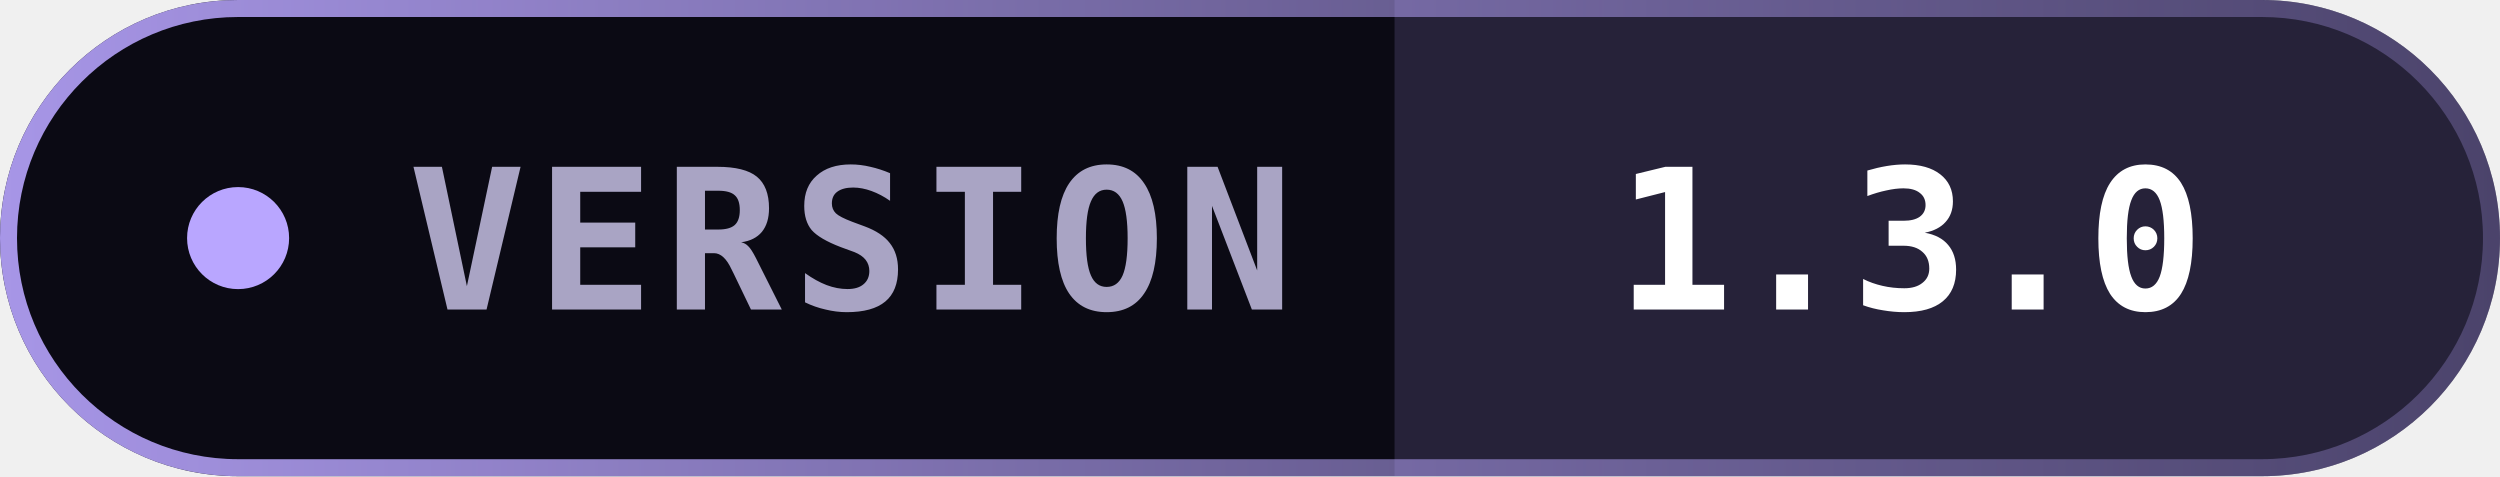
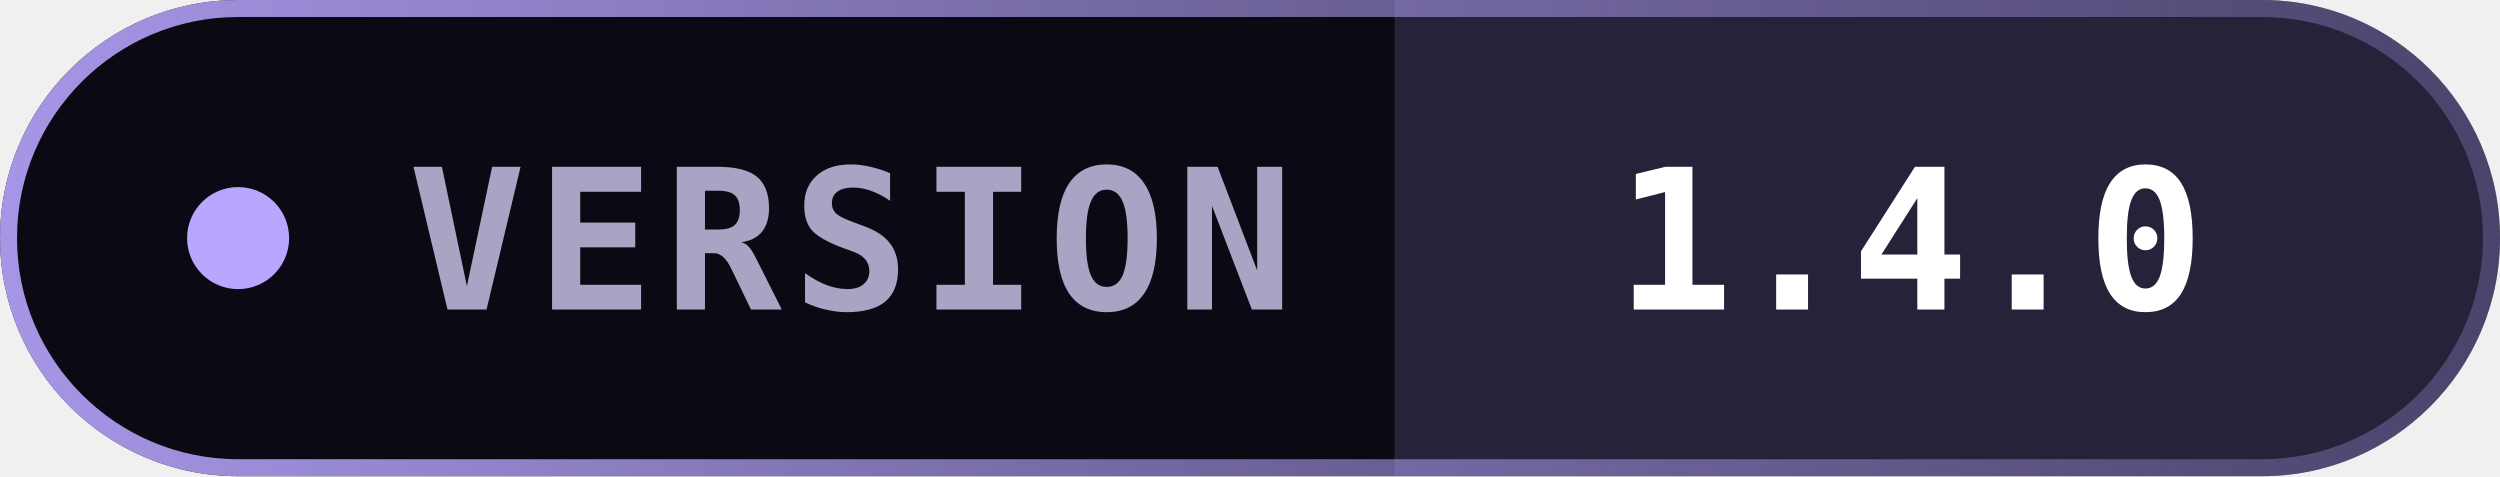
- <svg xmlns="http://www.w3.org/2000/svg" width="147" height="28" viewBox="0 0 147 28" role="img" aria-label="Version: 1.3.0">
+ <svg xmlns="http://www.w3.org/2000/svg" width="147" height="28" viewBox="0 0 147 28" role="img" aria-label="Version: 1.4.0">
  <defs>
    <linearGradient id="edge" x1="0" x2="1">
      <stop offset="0" stop-color="#b9a6ff" stop-opacity=".9" />
      <stop offset="1" stop-color="#b9a6ff" stop-opacity=".25" />
    </linearGradient>
    <linearGradient id="sheen" gradientUnits="userSpaceOnUse" x1="-80" x2="0">
      <stop offset="0" stop-color="#fff" stop-opacity="0" />
      <stop offset=".5" stop-color="#fff" stop-opacity=".22" />
      <stop offset="1" stop-color="#fff" stop-opacity="0" />
      <animateTransform attributeName="gradientTransform" type="translate" values="0 0;307 0;307 0" keyTimes="0;.45;1" dur="4s" repeatCount="indefinite" />
    </linearGradient>
    <clipPath id="r">
      <rect width="147" height="28" rx="14" />
    </clipPath>
  </defs>
  <g clip-path="url(#r)">
    <rect width="147" height="28" fill="#0b0a14" />
    <rect x="82" width="65" height="28" fill="#b9a6ff" fill-opacity=".16" />
    <rect width="147" height="28" fill="url(#sheen)" />
  </g>
  <rect x=".5" y=".5" width="146" height="27" rx="13.5" fill="none" stroke="url(#edge)" />
  <circle cx="14" cy="14" r="3" fill="#b9a6ff" />
  <g font-family="JetBrains Mono,SFMono-Regular,Menlo,Consolas,monospace" font-size="11.5" font-weight="600">
    <text x="24" y="18.2" fill="#a9a4c4" letter-spacing=".6">VERSION</text>
-     <text x="95" y="18.2" fill="#ffffff">1.3.0</text>
+     <text x="95" y="18.2" fill="#ffffff">1.4.0</text>
  </g>
</svg>
